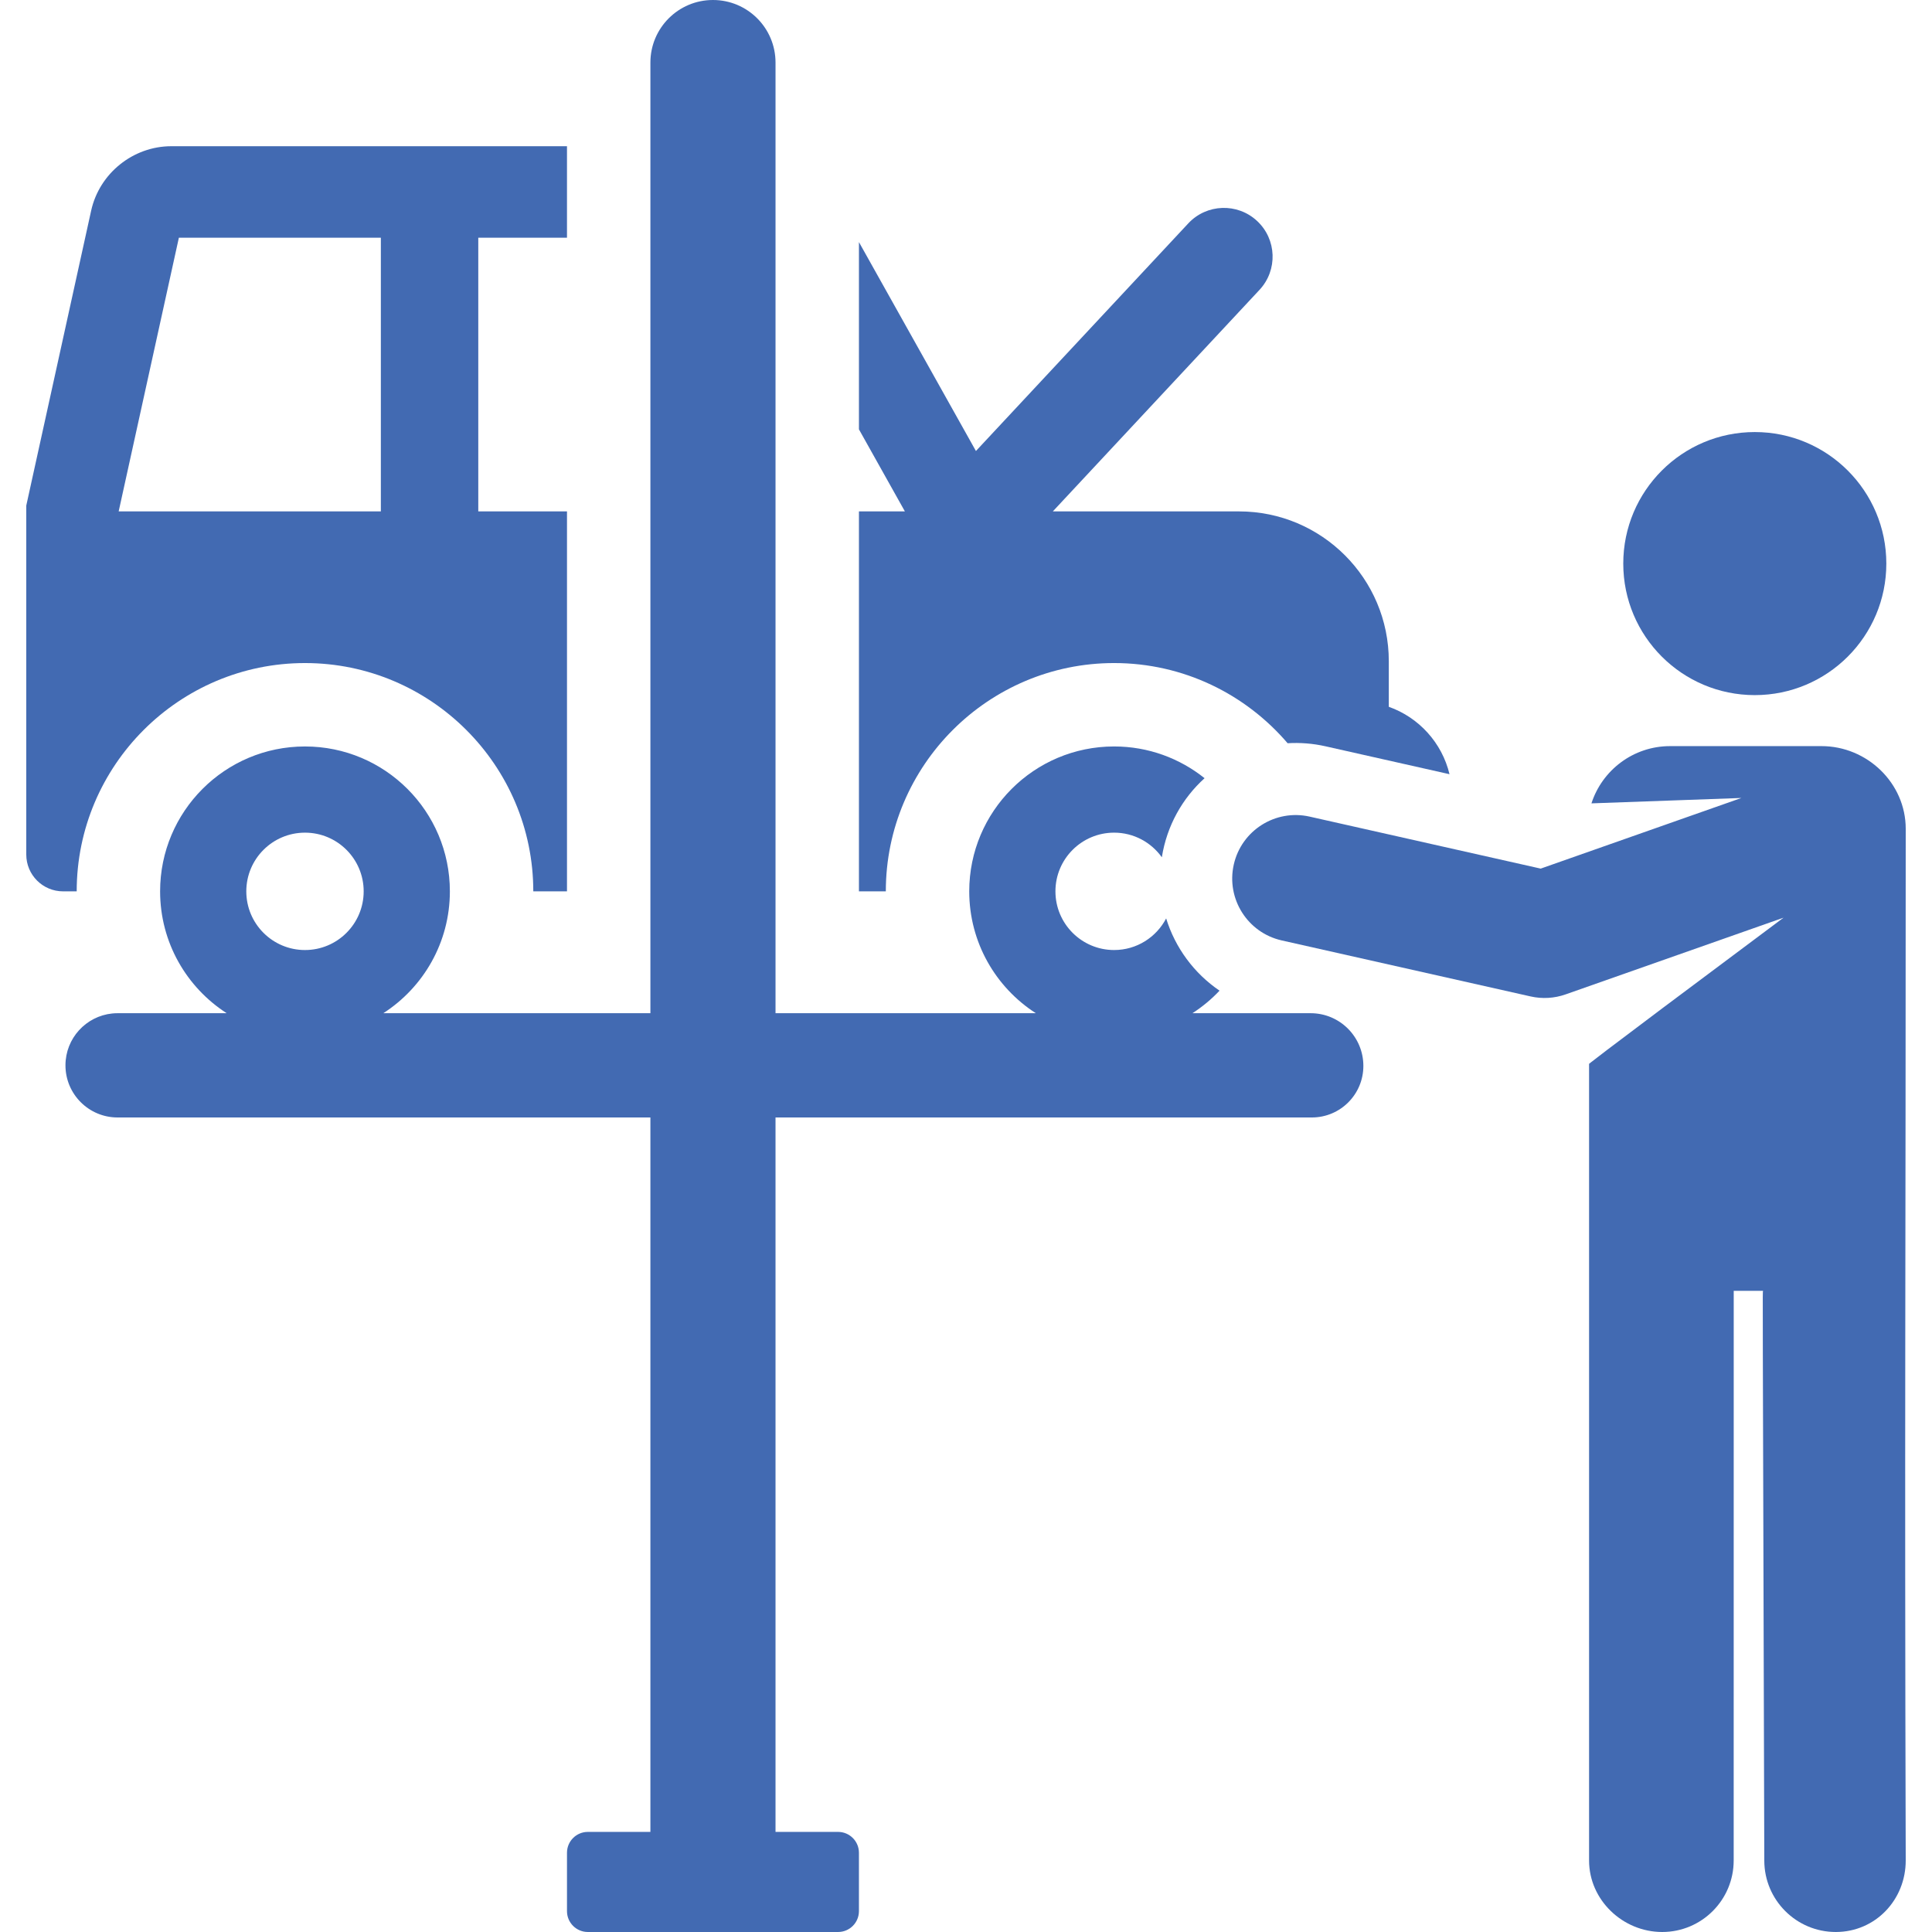
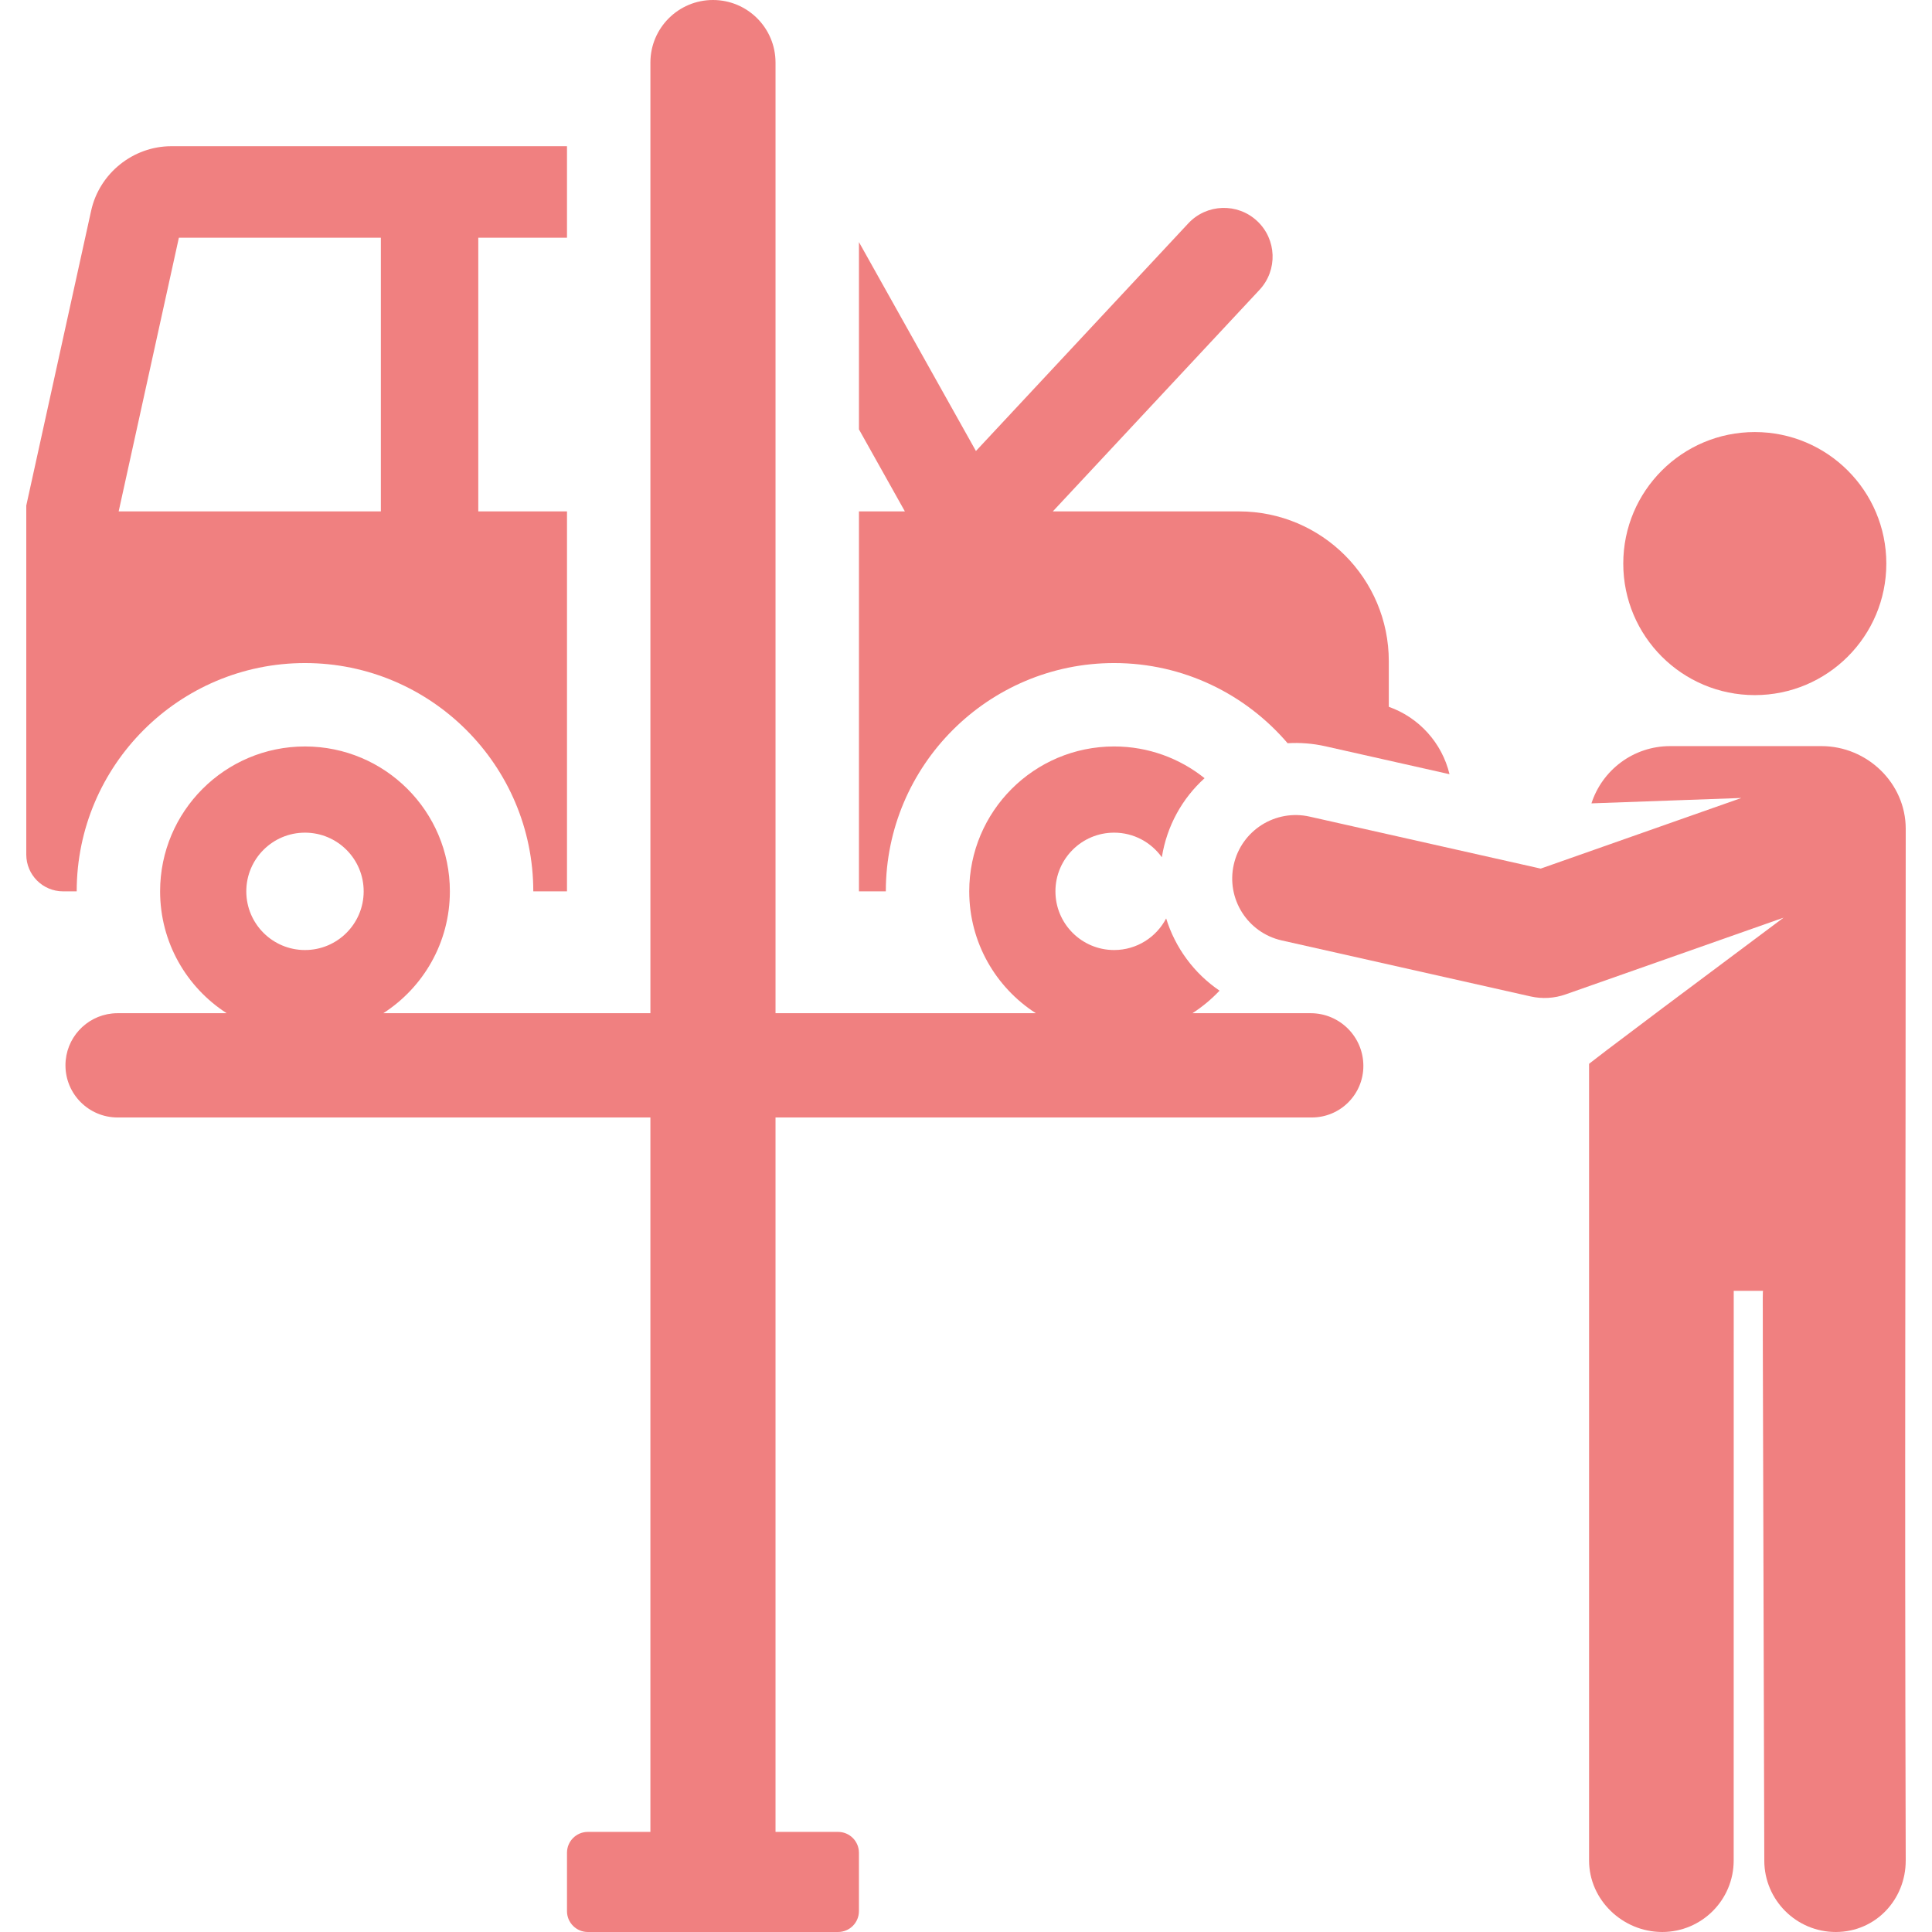
- <svg xmlns="http://www.w3.org/2000/svg" fill="#426ab2" height="800px" width="800px" version="1.1" id="Layer_1" viewBox="0 0 512.001 512.001" xml:space="preserve">
+ <svg xmlns="http://www.w3.org/2000/svg" fill="#f08080" height="800px" width="800px" version="1.1" id="Layer_1" viewBox="0 0 512.001 512.001" xml:space="preserve">
  <g>
    <g>
      <path d="M368.048,187.31v-12.075c0-21.93-17.778-39.708-39.708-39.708h-49.331l54.777-58.716    c4.863-5.213,4.579-13.381-0.634-18.245c-5.214-4.863-13.382-4.58-18.245,0.634l-56.275,60.322L227.629,64.16v49.624    l12.177,21.744h-12.177v0.21c0,11.084,0,89.044,0,100.479h7.123c0-33.36,27.141-60.501,60.5-60.501    c18.389,0,34.875,8.257,45.981,21.246c3.286-0.194,6.651,0.052,10.023,0.811l32.88,7.399    C382.145,196.847,376.019,190.129,368.048,187.31z" />
    </g>
  </g>
  <g>
    <g>
      <path d="M126.75,135.528V62.995h23.508V38.748H45.41c-10.138,0-19.077,7.187-21.256,17.088L6.963,133.978    c0,19.191,0,74.175,0,92.49c0,5.384,4.365,9.75,9.75,9.75h3.613c0-33.36,27.141-60.501,60.501-60.501    c33.36,0,60.501,27.141,60.501,60.501h8.932c0-11.433,0-89.395,0-100.48v-0.21H126.75z M100.932,135.528H31.447l15.958-72.533    h53.527V135.528z" />
    </g>
  </g>
  <g>
    <g>
      <path d="M347.336,268.51h-31.327c2.633-1.697,5.044-3.704,7.184-5.974c-6.779-4.606-11.755-11.398-14.149-19.147    c-2.594,4.976-7.791,8.379-13.791,8.379c-8.589,0-15.552-6.962-15.552-15.553c0-8.589,6.962-15.553,15.552-15.553    c5.218,0,9.827,2.58,12.647,6.524c1.341-8.406,5.453-15.632,11.323-20.955c-6.57-5.259-14.9-8.412-23.97-8.412    c-21.205,0-38.395,17.19-38.395,38.395c0,13.555,7.032,25.462,17.639,32.294c-49.393,0-19.325,0-68.974,0V16.579    C205.522,7.423,198.1,0,188.943,0c-9.157,0-16.579,7.423-16.579,16.579V268.51c-15.003,0-57.026,0-70.782,0    c10.608-6.833,17.639-18.738,17.639-32.294c0-21.205-17.189-38.395-38.395-38.395c-21.205,0-38.396,17.19-38.396,38.395    c0,13.555,7.032,25.462,17.639,32.294H31.165c-0.479,0-0.952,0.025-1.417,0.071c-6.965,0.71-12.4,6.592-12.4,13.744    c0,7.631,6.186,13.817,13.817,13.817c0,0,131.784,0,141.198,0v189.331h-16.579c-3.053,0-5.526,2.475-5.526,5.526v0.857v14.618    c0,3.053,2.475,5.526,5.526,5.526h0.145h66.026h0.145c3.053,0,5.526-2.475,5.526-5.526v-14.618v-0.857    c0-3.052-2.475-5.526-5.526-5.526h-16.579V296.142c7.383,0,105.502,0,142.126,0c7.545,0,13.66-6.115,13.66-13.66    C361.308,274.765,355.053,268.51,347.336,268.51z M80.825,251.769c-8.589,0-15.553-6.962-15.553-15.553    c0-8.589,6.964-15.553,15.553-15.553s15.552,6.964,15.552,15.553S89.415,251.769,80.825,251.769z" />
    </g>
  </g>
  <g>
    <g>
      <path d="M505.038,219.639c0-12.1-10.217-21.91-22.319-21.91h-40.123c-9.747,0-18,6.37-20.844,15.171l39.731-1.427L408.3,230.191    l-61.239-13.78c-9.063-2.037-18.061,3.654-20.099,12.716c-2.039,9.061,3.654,18.061,12.716,20.099l65.955,14.841    c3.075,0.692,6.29,0.508,9.275-0.544l57.744-20.324c-57.196,42.666-50.412,37.955-51.53,38.718v211.138    c0,10.461,8.916,18.943,19.379,18.945c0,0,0,0,0.001,0c10.461,0,18.942-8.481,18.943-18.942l0.011-150.978h7.767    c-0.133,1.437-0.117-8.954,0.335,151.03c0.03,10.444,8.504,18.889,18.942,18.889c0.017,0,0.037,0,0.055,0    c10.461-0.03,18.51-8.534,18.482-18.997C504.716,379.022,505.038,333.609,505.038,219.639z" />
    </g>
  </g>
  <g>
    <g>
      <circle cx="465.04" cy="149.356" r="34.857" />
    </g>
  </g>
</svg>
